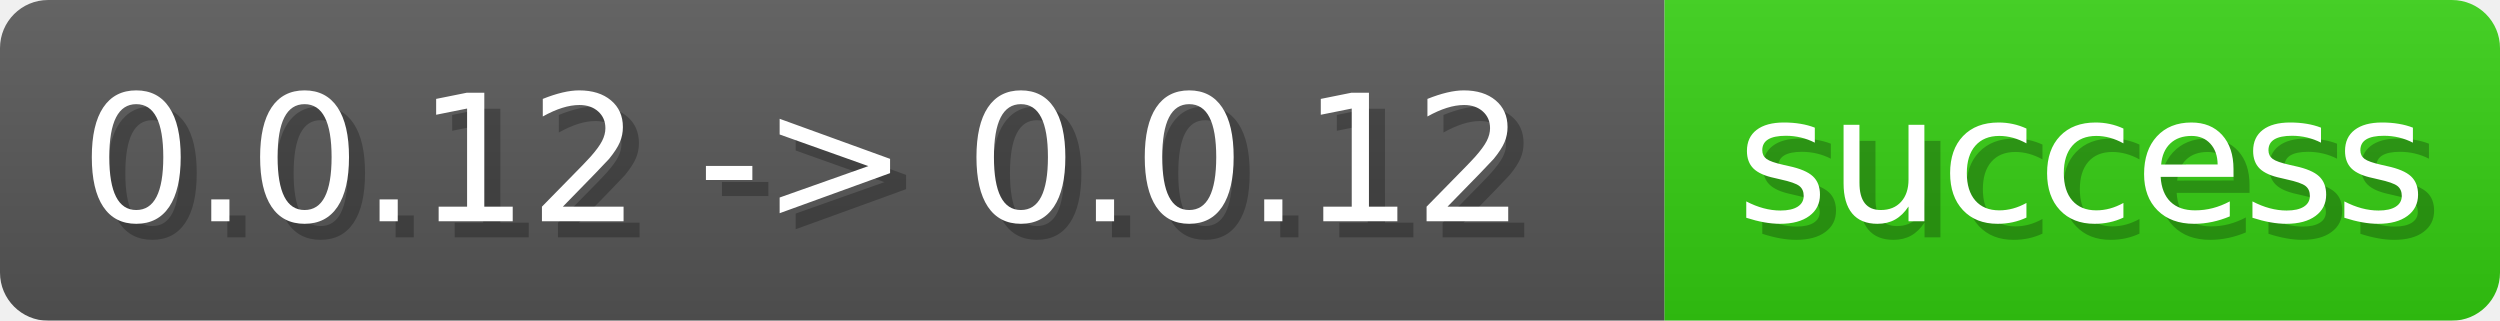
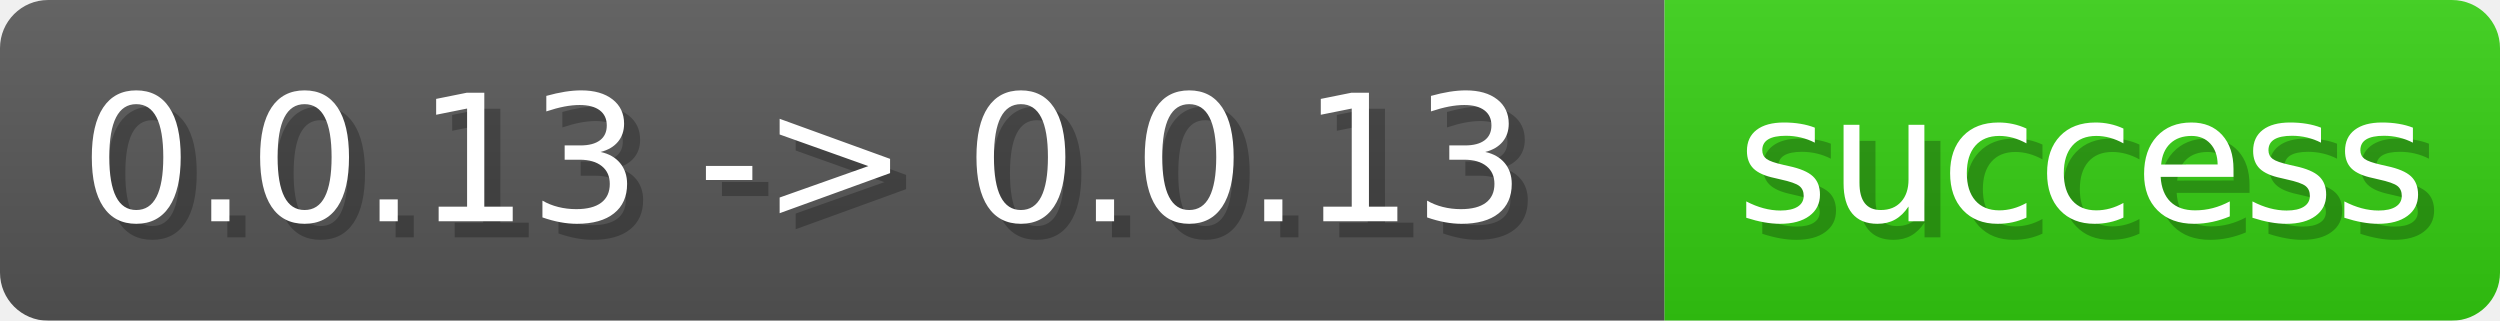
- <svg xmlns="http://www.w3.org/2000/svg" width="155.9" height="20" viewBox="0 0 1559 200" role="img" aria-label="0.0.12 -&gt; 0.0.12: success">
+ <svg xmlns="http://www.w3.org/2000/svg" width="155.9" height="20" viewBox="0 0 1559 200" role="img" aria-label="0.0.13 -&gt; 0.0.13: success">
  <linearGradient id="a" x2="0" y2="100%">
    <stop offset="0" stop-opacity=".1" stop-color="#EEE" />
    <stop offset="1" stop-opacity=".1" />
  </linearGradient>
  <mask id="m">
    <rect width="1559" height="200" rx="30" fill="#FFF" />
  </mask>
  <g mask="url(#m)">
    <rect width="1038" height="200" fill="#555" />
    <rect width="521" height="200" fill="#3C1" x="1038" />
    <rect width="1559" height="200" fill="url(#a)" />
  </g>
  <g aria-hidden="true" fill="#fff" text-anchor="start" font-family="Verdana,DejaVu Sans,sans-serif" font-size="110">
-     <text x="60" y="148" textLength="938" fill="#000" opacity="0.25">0.0.12 -&gt; 0.0.12</text>
-     <text x="50" y="138" textLength="938">0.0.12 -&gt; 0.0.12</text>
+     <text x="60" y="148" textLength="938" fill="#000" opacity="0.25">0.0.13 -&gt; 0.0.13</text>
+     <text x="50" y="138" textLength="938">0.0.13 -&gt; 0.0.13</text>
    <text x="1093" y="148" textLength="421" fill="#000" opacity="0.25">success</text>
    <text x="1083" y="138" textLength="421">success</text>
  </g>
</svg>
